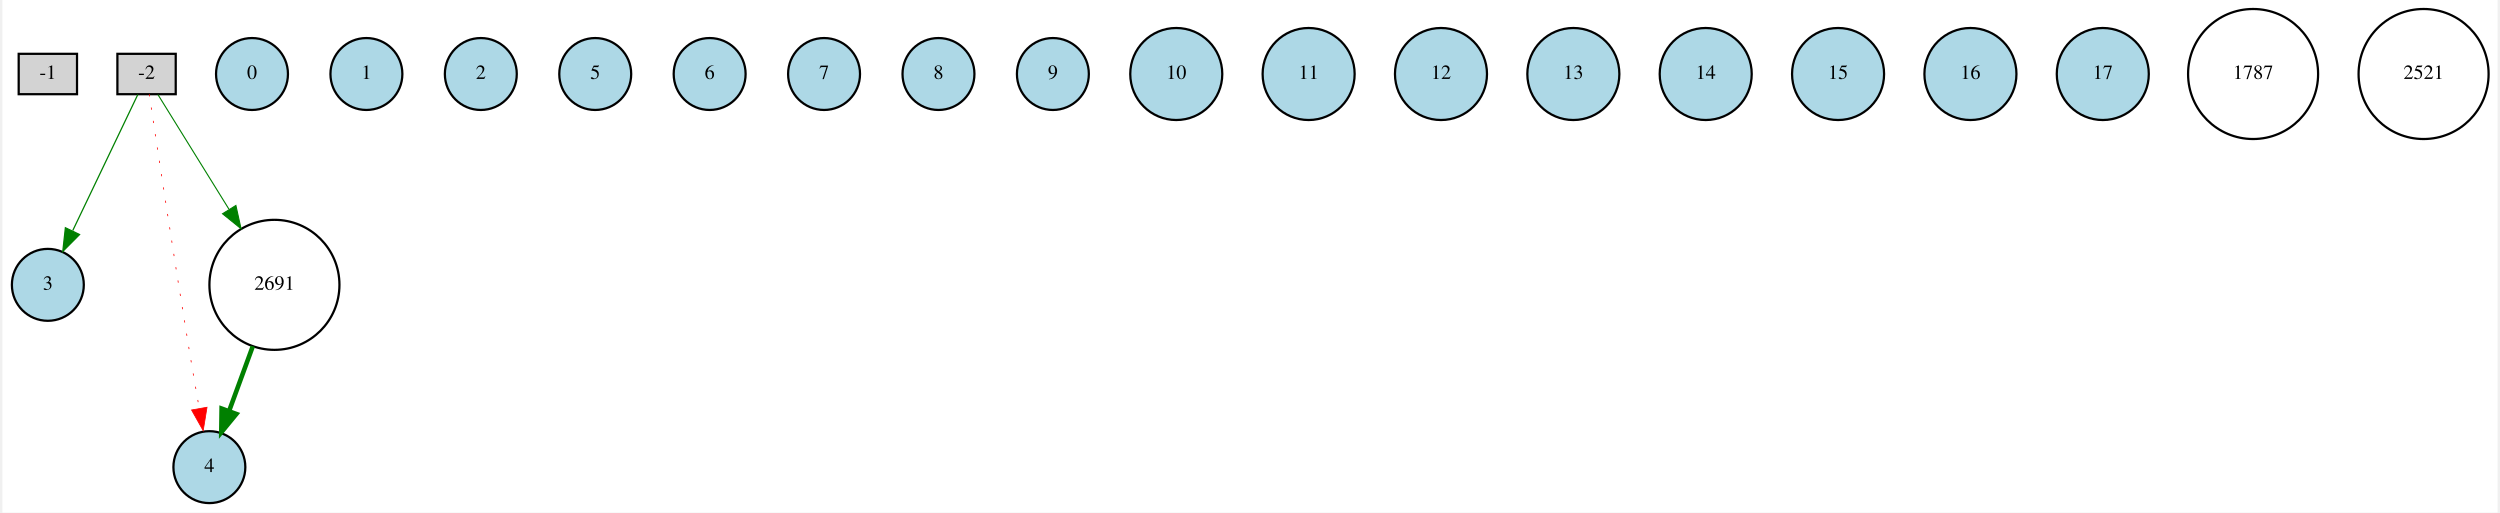
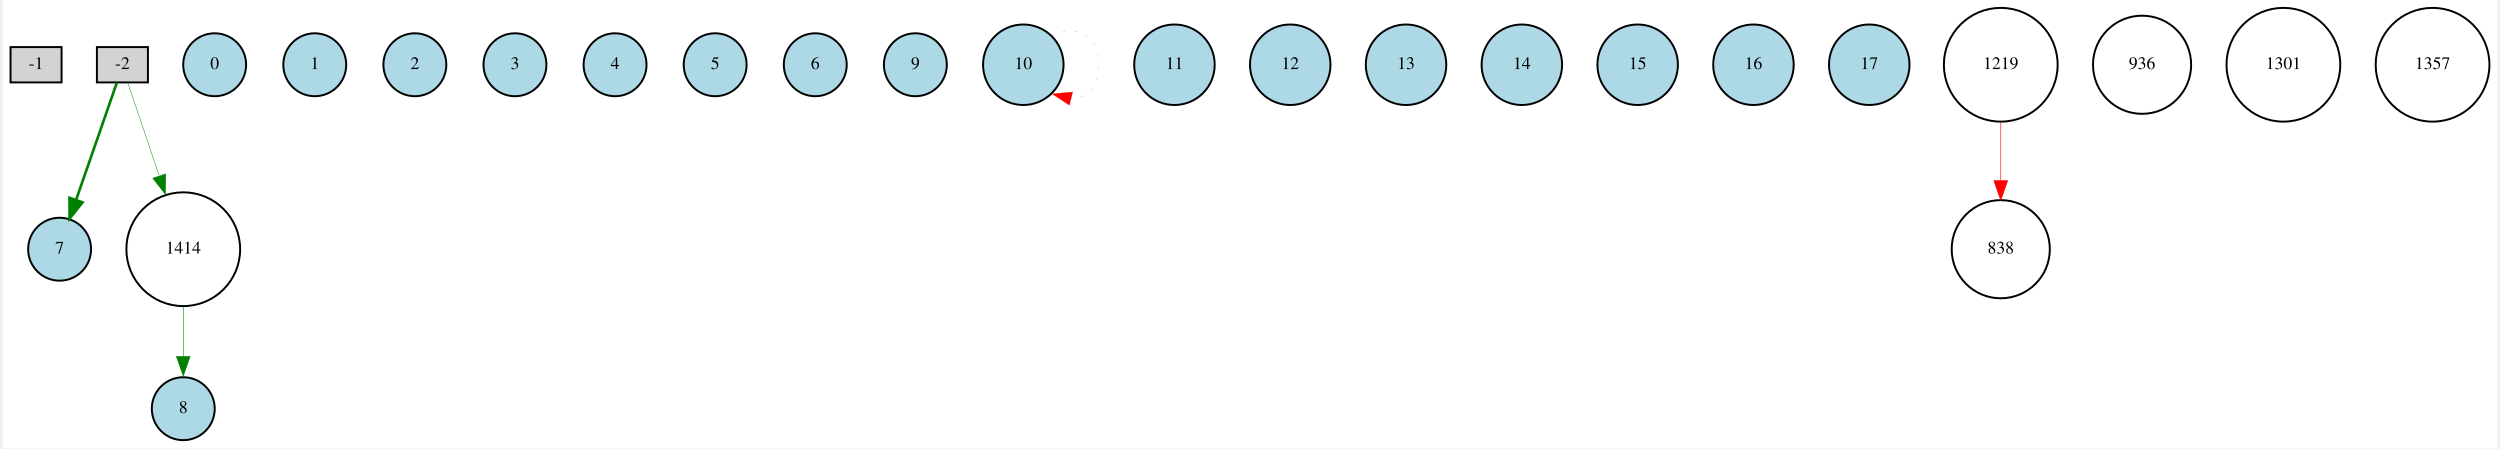
- <svg xmlns="http://www.w3.org/2000/svg" width="1112pt" height="228pt" viewBox="0.00 0.00 1112.25 228.49">
+ <svg xmlns="http://www.w3.org/2000/svg" width="1271pt" height="228pt" viewBox="0.00 0.00 1270.99 228.49">
  <g id="graph0" class="graph" transform="scale(1 1) rotate(0) translate(4 224.49)">
-     <polygon fill="white" stroke="transparent" points="-4,4 -4,-224.49 1108.25,-224.49 1108.25,4 -4,4" />
+     <polygon fill="white" stroke="transparent" points="-4,4 -4,-224.49 1266.99,-224.49 1266.99,4 -4,4" />
    <g id="node1" class="node">
-       <polygon fill="lightgray" stroke="black" points="29.26,-200.5 3.26,-200.5 3.26,-182.5 29.26,-182.5 29.26,-200.5" />
-       <text text-anchor="middle" x="16.26" y="-189.3" font-family="Times,serif" font-size="9.00">-1</text>
+       <polygon fill="lightgray" stroke="black" points="26,-200.5 0,-200.5 0,-182.5 26,-182.5 26,-200.5" />
+       <text text-anchor="middle" x="13" y="-189.3" font-family="Times,serif" font-size="9.00">-1</text>
    </g>
    <g id="node2" class="node">
-       <polygon fill="lightgray" stroke="black" points="73.26,-200.5 47.26,-200.5 47.26,-182.5 73.26,-182.5 73.26,-200.5" />
-       <text text-anchor="middle" x="60.26" y="-189.3" font-family="Times,serif" font-size="9.00">-2</text>
+       <polygon fill="lightgray" stroke="black" points="70,-200.5 44,-200.5 44,-182.5 70,-182.5 70,-200.5" />
+       <text text-anchor="middle" x="57" y="-189.3" font-family="Times,serif" font-size="9.00">-2</text>
+     </g>
+     <g id="node10" class="node">
+       <ellipse fill="lightblue" stroke="black" cx="25" cy="-97.52" rx="16.03" ry="16.03" />
+       <text text-anchor="middle" x="25" y="-95.32" font-family="Times,serif" font-size="9.00">7</text>
+     </g>
+     <g id="edge2" class="edge">
+       <path fill="none" stroke="green" stroke-width="1.35" d="M54.16,-182.34C49.55,-169.08 40.26,-142.38 33.4,-122.66" />
+       <polygon fill="green" stroke="green" stroke-width="1.35" points="36.66,-121.39 30.07,-113.09 30.05,-123.69 36.66,-121.39" />
+     </g>
+     <g id="node26" class="node">
+       <ellipse fill="white" stroke="black" cx="88" cy="-97.52" rx="28.98" ry="28.98" />
+       <text text-anchor="middle" x="88" y="-95.32" font-family="Times,serif" font-size="9.00">1414</text>
+     </g>
+     <g id="edge3" class="edge">
+       <path fill="none" stroke="green" stroke-width="0.23" d="M59.75,-182.34C63.32,-171.75 69.78,-152.59 75.62,-135.26" />
+       <polygon fill="green" stroke="green" stroke-width="0.23" points="79.08,-135.93 78.96,-125.34 72.45,-133.7 79.08,-135.93" />
+     </g>
+     <g id="node3" class="node">
+       <ellipse fill="lightblue" stroke="black" cx="104" cy="-191.5" rx="16.03" ry="16.03" />
+       <text text-anchor="middle" x="104" y="-189.3" font-family="Times,serif" font-size="9.00">0</text>
+     </g>
+     <g id="node4" class="node">
+       <ellipse fill="lightblue" stroke="black" cx="155" cy="-191.5" rx="16.03" ry="16.03" />
+       <text text-anchor="middle" x="155" y="-189.3" font-family="Times,serif" font-size="9.00">1</text>
+     </g>
+     <g id="node5" class="node">
+       <ellipse fill="lightblue" stroke="black" cx="206" cy="-191.5" rx="16.03" ry="16.03" />
+       <text text-anchor="middle" x="206" y="-189.3" font-family="Times,serif" font-size="9.00">2</text>
    </g>
    <g id="node6" class="node">
-       <ellipse fill="lightblue" stroke="black" cx="16.26" cy="-97.52" rx="16.03" ry="16.03" />
-       <text text-anchor="middle" x="16.26" y="-95.32" font-family="Times,serif" font-size="9.00">3</text>
-     </g>
-     <g id="edge2" class="edge">
-       <path fill="none" stroke="green" stroke-width="0.56" d="M56.36,-182.34C49.92,-168.87 36.84,-141.53 27.36,-121.72" />
-       <polygon fill="green" stroke="green" stroke-width="0.56" points="30.39,-119.94 22.92,-112.43 24.08,-122.97 30.39,-119.94" />
+       <ellipse fill="lightblue" stroke="black" cx="257" cy="-191.5" rx="16.03" ry="16.03" />
+       <text text-anchor="middle" x="257" y="-189.3" font-family="Times,serif" font-size="9.00">3</text>
    </g>
    <g id="node7" class="node">
-       <ellipse fill="lightblue" stroke="black" cx="88.26" cy="-16.26" rx="16.03" ry="16.03" />
-       <text text-anchor="middle" x="88.26" y="-14.06" font-family="Times,serif" font-size="9.00">4</text>
+       <ellipse fill="lightblue" stroke="black" cx="308" cy="-191.5" rx="16.03" ry="16.03" />
+       <text text-anchor="middle" x="308" y="-189.3" font-family="Times,serif" font-size="9.00">4</text>
+     </g>
+     <g id="node8" class="node">
+       <ellipse fill="lightblue" stroke="black" cx="359" cy="-191.5" rx="16.03" ry="16.03" />
+       <text text-anchor="middle" x="359" y="-189.3" font-family="Times,serif" font-size="9.00">5</text>
+     </g>
+     <g id="node9" class="node">
+       <ellipse fill="lightblue" stroke="black" cx="410" cy="-191.5" rx="16.03" ry="16.03" />
+       <text text-anchor="middle" x="410" y="-189.3" font-family="Times,serif" font-size="9.00">6</text>
+     </g>
+     <g id="node11" class="node">
+       <ellipse fill="lightblue" stroke="black" cx="88" cy="-16.26" rx="16.03" ry="16.03" />
+       <text text-anchor="middle" x="88" y="-14.06" font-family="Times,serif" font-size="9.00">8</text>
+     </g>
+     <g id="node12" class="node">
+       <ellipse fill="lightblue" stroke="black" cx="461" cy="-191.5" rx="16.03" ry="16.03" />
+       <text text-anchor="middle" x="461" y="-189.3" font-family="Times,serif" font-size="9.00">9</text>
+     </g>
+     <g id="node13" class="node">
+       <ellipse fill="lightblue" stroke="black" cx="516" cy="-191.5" rx="20.51" ry="20.51" />
+       <text text-anchor="middle" x="516" y="-189.3" font-family="Times,serif" font-size="9.00">10</text>
    </g>
    <g id="edge1" class="edge">
-       <path fill="none" stroke="red" stroke-width="0.35" stroke-dasharray="1,5" d="M61.46,-182.5C64.37,-163 72.15,-111.45 79.26,-68.53 80.68,-60 82.29,-50.69 83.76,-42.38" />
-       <polygon fill="red" stroke="red" stroke-width="0.35" points="87.21,-42.96 85.51,-32.5 80.31,-41.74 87.21,-42.96" />
+       <path fill="none" stroke="red" stroke-width="0.1" stroke-dasharray="1,5" d="M530.62,-206.33C542.37,-212.25 554.51,-207.31 554.51,-191.5 554.51,-180.14 548.24,-174.39 540.35,-174.25" />
+       <polygon fill="red" stroke="red" stroke-width="0.1" points="539.48,-170.86 530.62,-176.68 541.17,-177.66 539.48,-170.86" />
+     </g>
+     <g id="node14" class="node">
+       <ellipse fill="lightblue" stroke="black" cx="593" cy="-191.5" rx="20.51" ry="20.51" />
+       <text text-anchor="middle" x="593" y="-189.3" font-family="Times,serif" font-size="9.00">11</text>
+     </g>
+     <g id="node15" class="node">
+       <ellipse fill="lightblue" stroke="black" cx="652" cy="-191.5" rx="20.51" ry="20.51" />
+       <text text-anchor="middle" x="652" y="-189.3" font-family="Times,serif" font-size="9.00">12</text>
+     </g>
+     <g id="node16" class="node">
+       <ellipse fill="lightblue" stroke="black" cx="711" cy="-191.5" rx="20.51" ry="20.51" />
+       <text text-anchor="middle" x="711" y="-189.3" font-family="Times,serif" font-size="9.00">13</text>
+     </g>
+     <g id="node17" class="node">
+       <ellipse fill="lightblue" stroke="black" cx="770" cy="-191.5" rx="20.51" ry="20.51" />
+       <text text-anchor="middle" x="770" y="-189.3" font-family="Times,serif" font-size="9.00">14</text>
+     </g>
+     <g id="node18" class="node">
+       <ellipse fill="lightblue" stroke="black" cx="829" cy="-191.5" rx="20.51" ry="20.51" />
+       <text text-anchor="middle" x="829" y="-189.3" font-family="Times,serif" font-size="9.00">15</text>
+     </g>
+     <g id="node19" class="node">
+       <ellipse fill="lightblue" stroke="black" cx="888" cy="-191.5" rx="20.51" ry="20.51" />
+       <text text-anchor="middle" x="888" y="-189.3" font-family="Times,serif" font-size="9.00">16</text>
+     </g>
+     <g id="node20" class="node">
+       <ellipse fill="lightblue" stroke="black" cx="947" cy="-191.5" rx="20.51" ry="20.51" />
+       <text text-anchor="middle" x="947" y="-189.3" font-family="Times,serif" font-size="9.00">17</text>
+     </g>
+     <g id="node21" class="node">
+       <ellipse fill="white" stroke="black" cx="1014" cy="-97.52" rx="25" ry="25" />
+       <text text-anchor="middle" x="1014" y="-95.32" font-family="Times,serif" font-size="9.00">838</text>
+     </g>
+     <g id="node22" class="node">
+       <ellipse fill="white" stroke="black" cx="1086" cy="-191.5" rx="25" ry="25" />
+       <text text-anchor="middle" x="1086" y="-189.3" font-family="Times,serif" font-size="9.00">936</text>
    </g>
    <g id="node23" class="node">
-       <ellipse fill="white" stroke="black" cx="117.26" cy="-97.52" rx="28.98" ry="28.98" />
-       <text text-anchor="middle" x="117.26" y="-95.32" font-family="Times,serif" font-size="9.00">2691</text>
+       <ellipse fill="white" stroke="black" cx="1014" cy="-191.5" rx="28.98" ry="28.98" />
+       <text text-anchor="middle" x="1014" y="-189.3" font-family="Times,serif" font-size="9.00">1219</text>
    </g>
-     <g id="edge3" class="edge">
-       <path fill="none" stroke="green" stroke-width="0.49" d="M65.32,-182.34C72.39,-170.93 85.64,-149.55 96.99,-131.24" />
-       <polygon fill="green" stroke="green" stroke-width="0.49" points="100.08,-132.9 102.37,-122.55 94.13,-129.21 100.08,-132.9" />
+     <g id="edge5" class="edge">
+       <path fill="none" stroke="red" stroke-width="0.31" d="M1014,-162.4C1014,-153.01 1014,-142.45 1014,-132.65" />
+       <polygon fill="red" stroke="red" stroke-width="0.31" points="1017.5,-132.41 1014,-122.41 1010.5,-132.41 1017.5,-132.41" />
    </g>
-     <g id="node3" class="node">
-       <ellipse fill="lightblue" stroke="black" cx="107.26" cy="-191.5" rx="16.03" ry="16.03" />
-       <text text-anchor="middle" x="107.26" y="-189.3" font-family="Times,serif" font-size="9.00">0</text>
+     <g id="node24" class="node">
+       <ellipse fill="white" stroke="black" cx="1158" cy="-191.5" rx="28.98" ry="28.98" />
+       <text text-anchor="middle" x="1158" y="-189.3" font-family="Times,serif" font-size="9.00">1301</text>
    </g>
-     <g id="node4" class="node">
-       <ellipse fill="lightblue" stroke="black" cx="158.26" cy="-191.5" rx="16.03" ry="16.03" />
-       <text text-anchor="middle" x="158.26" y="-189.3" font-family="Times,serif" font-size="9.00">1</text>
-     </g>
-     <g id="node5" class="node">
-       <ellipse fill="lightblue" stroke="black" cx="209.26" cy="-191.5" rx="16.03" ry="16.03" />
-       <text text-anchor="middle" x="209.26" y="-189.3" font-family="Times,serif" font-size="9.00">2</text>
-     </g>
-     <g id="node8" class="node">
-       <ellipse fill="lightblue" stroke="black" cx="260.26" cy="-191.5" rx="16.03" ry="16.03" />
-       <text text-anchor="middle" x="260.26" y="-189.3" font-family="Times,serif" font-size="9.00">5</text>
-     </g>
-     <g id="node9" class="node">
-       <ellipse fill="lightblue" stroke="black" cx="311.26" cy="-191.5" rx="16.03" ry="16.03" />
-       <text text-anchor="middle" x="311.26" y="-189.3" font-family="Times,serif" font-size="9.00">6</text>
-     </g>
-     <g id="node10" class="node">
-       <ellipse fill="lightblue" stroke="black" cx="362.26" cy="-191.5" rx="16.03" ry="16.03" />
-       <text text-anchor="middle" x="362.26" y="-189.3" font-family="Times,serif" font-size="9.00">7</text>
-     </g>
-     <g id="node11" class="node">
-       <ellipse fill="lightblue" stroke="black" cx="413.26" cy="-191.5" rx="16.03" ry="16.03" />
-       <text text-anchor="middle" x="413.26" y="-189.3" font-family="Times,serif" font-size="9.00">8</text>
-     </g>
-     <g id="node12" class="node">
-       <ellipse fill="lightblue" stroke="black" cx="464.26" cy="-191.5" rx="16.03" ry="16.03" />
-       <text text-anchor="middle" x="464.26" y="-189.3" font-family="Times,serif" font-size="9.00">9</text>
-     </g>
-     <g id="node13" class="node">
-       <ellipse fill="lightblue" stroke="black" cx="519.26" cy="-191.5" rx="20.51" ry="20.51" />
-       <text text-anchor="middle" x="519.26" y="-189.3" font-family="Times,serif" font-size="9.00">10</text>
-     </g>
-     <g id="node14" class="node">
-       <ellipse fill="lightblue" stroke="black" cx="578.26" cy="-191.5" rx="20.51" ry="20.51" />
-       <text text-anchor="middle" x="578.26" y="-189.3" font-family="Times,serif" font-size="9.00">11</text>
-     </g>
-     <g id="node15" class="node">
-       <ellipse fill="lightblue" stroke="black" cx="637.26" cy="-191.5" rx="20.51" ry="20.51" />
-       <text text-anchor="middle" x="637.26" y="-189.3" font-family="Times,serif" font-size="9.00">12</text>
-     </g>
-     <g id="node16" class="node">
-       <ellipse fill="lightblue" stroke="black" cx="696.26" cy="-191.5" rx="20.51" ry="20.51" />
-       <text text-anchor="middle" x="696.26" y="-189.3" font-family="Times,serif" font-size="9.00">13</text>
-     </g>
-     <g id="node17" class="node">
-       <ellipse fill="lightblue" stroke="black" cx="755.26" cy="-191.5" rx="20.51" ry="20.51" />
-       <text text-anchor="middle" x="755.26" y="-189.3" font-family="Times,serif" font-size="9.00">14</text>
-     </g>
-     <g id="node18" class="node">
-       <ellipse fill="lightblue" stroke="black" cx="814.26" cy="-191.5" rx="20.51" ry="20.51" />
-       <text text-anchor="middle" x="814.26" y="-189.3" font-family="Times,serif" font-size="9.00">15</text>
-     </g>
-     <g id="node19" class="node">
-       <ellipse fill="lightblue" stroke="black" cx="873.26" cy="-191.5" rx="20.51" ry="20.51" />
-       <text text-anchor="middle" x="873.26" y="-189.3" font-family="Times,serif" font-size="9.00">16</text>
-     </g>
-     <g id="node20" class="node">
-       <ellipse fill="lightblue" stroke="black" cx="932.26" cy="-191.5" rx="20.51" ry="20.51" />
-       <text text-anchor="middle" x="932.26" y="-189.3" font-family="Times,serif" font-size="9.00">17</text>
-     </g>
-     <g id="node21" class="node">
-       <ellipse fill="white" stroke="black" cx="999.26" cy="-191.5" rx="28.98" ry="28.98" />
-       <text text-anchor="middle" x="999.26" y="-189.3" font-family="Times,serif" font-size="9.00">1787</text>
-     </g>
-     <g id="node22" class="node">
-       <ellipse fill="white" stroke="black" cx="1075.26" cy="-191.5" rx="28.98" ry="28.98" />
-       <text text-anchor="middle" x="1075.26" y="-189.3" font-family="Times,serif" font-size="9.00">2521</text>
+     <g id="node25" class="node">
+       <ellipse fill="white" stroke="black" cx="1234" cy="-191.5" rx="28.98" ry="28.98" />
+       <text text-anchor="middle" x="1234" y="-189.3" font-family="Times,serif" font-size="9.00">1357</text>
    </g>
    <g id="edge4" class="edge">
-       <path fill="none" stroke="green" stroke-width="2.05" d="M107.61,-70.13C104.21,-60.84 100.41,-50.45 97.08,-41.36" />
-       <polygon fill="green" stroke="green" stroke-width="2.05" points="100.29,-39.96 93.57,-31.77 93.72,-42.36 100.29,-39.96" />
+       <path fill="none" stroke="green" stroke-width="0.29" d="M88,-68.35C88,-60.06 88,-51.04 88,-42.91" />
+       <polygon fill="green" stroke="green" stroke-width="0.29" points="91.5,-42.89 88,-32.89 84.5,-42.89 91.5,-42.89" />
    </g>
  </g>
</svg>
